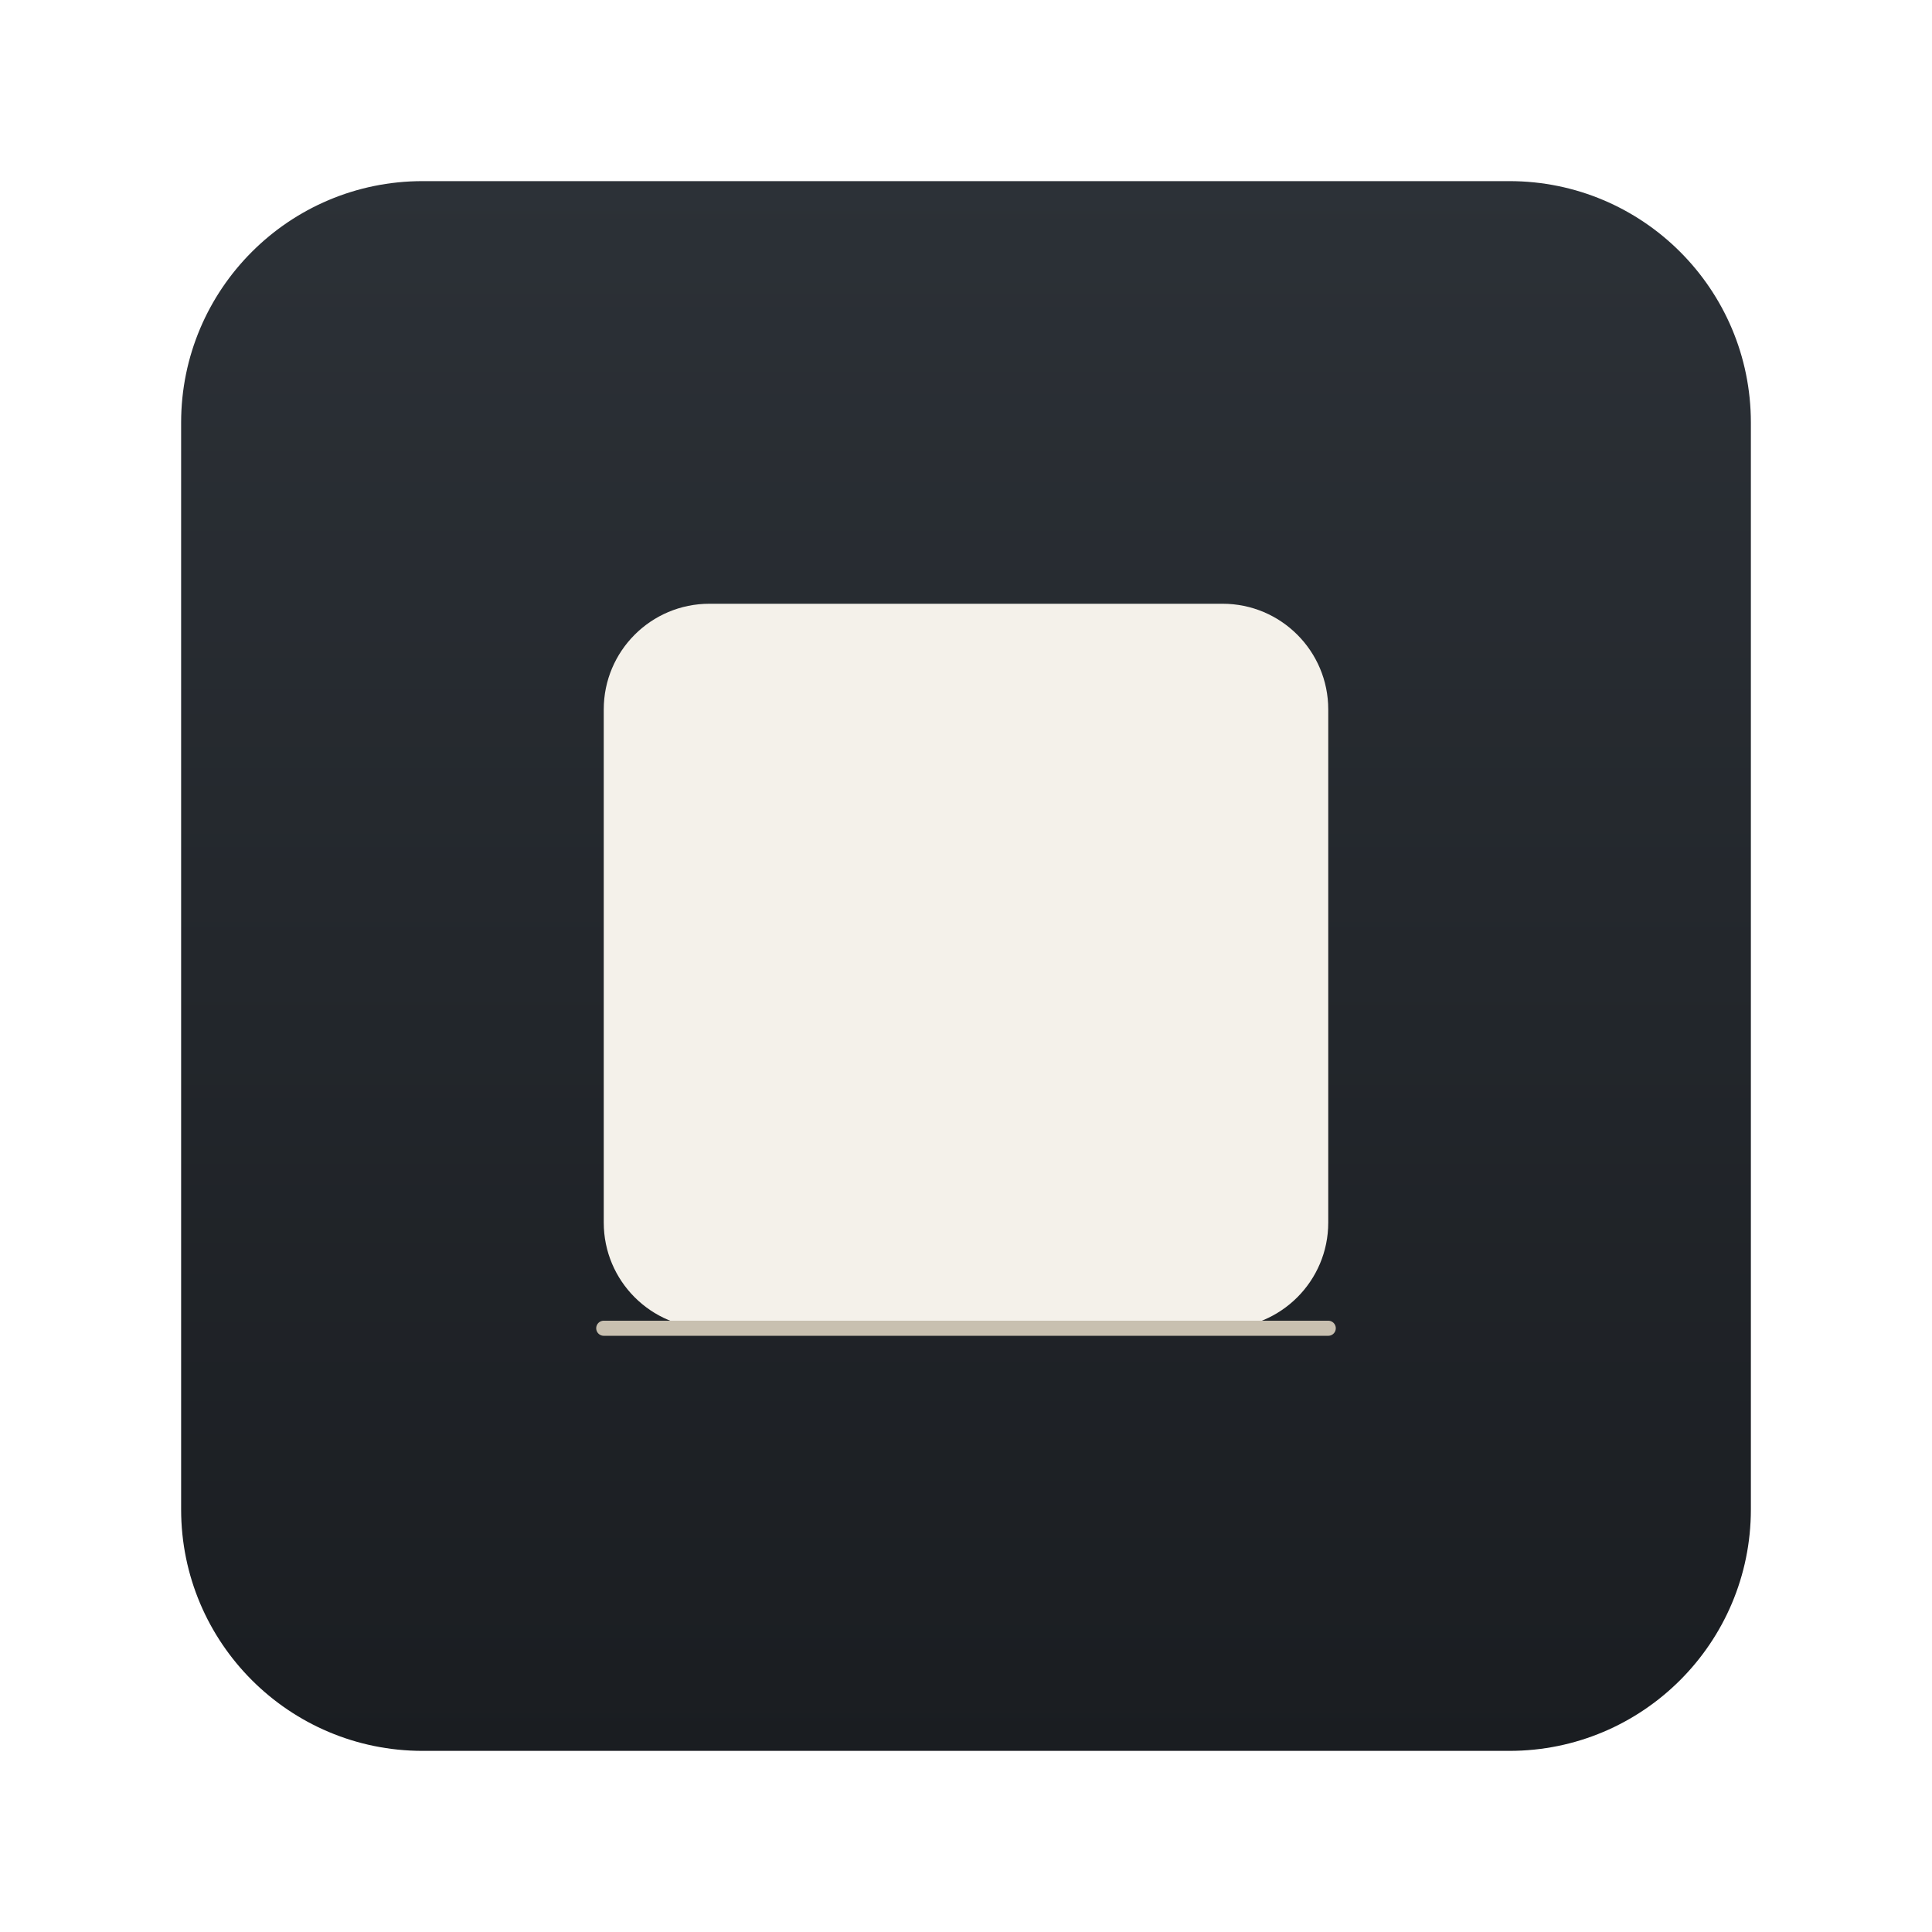
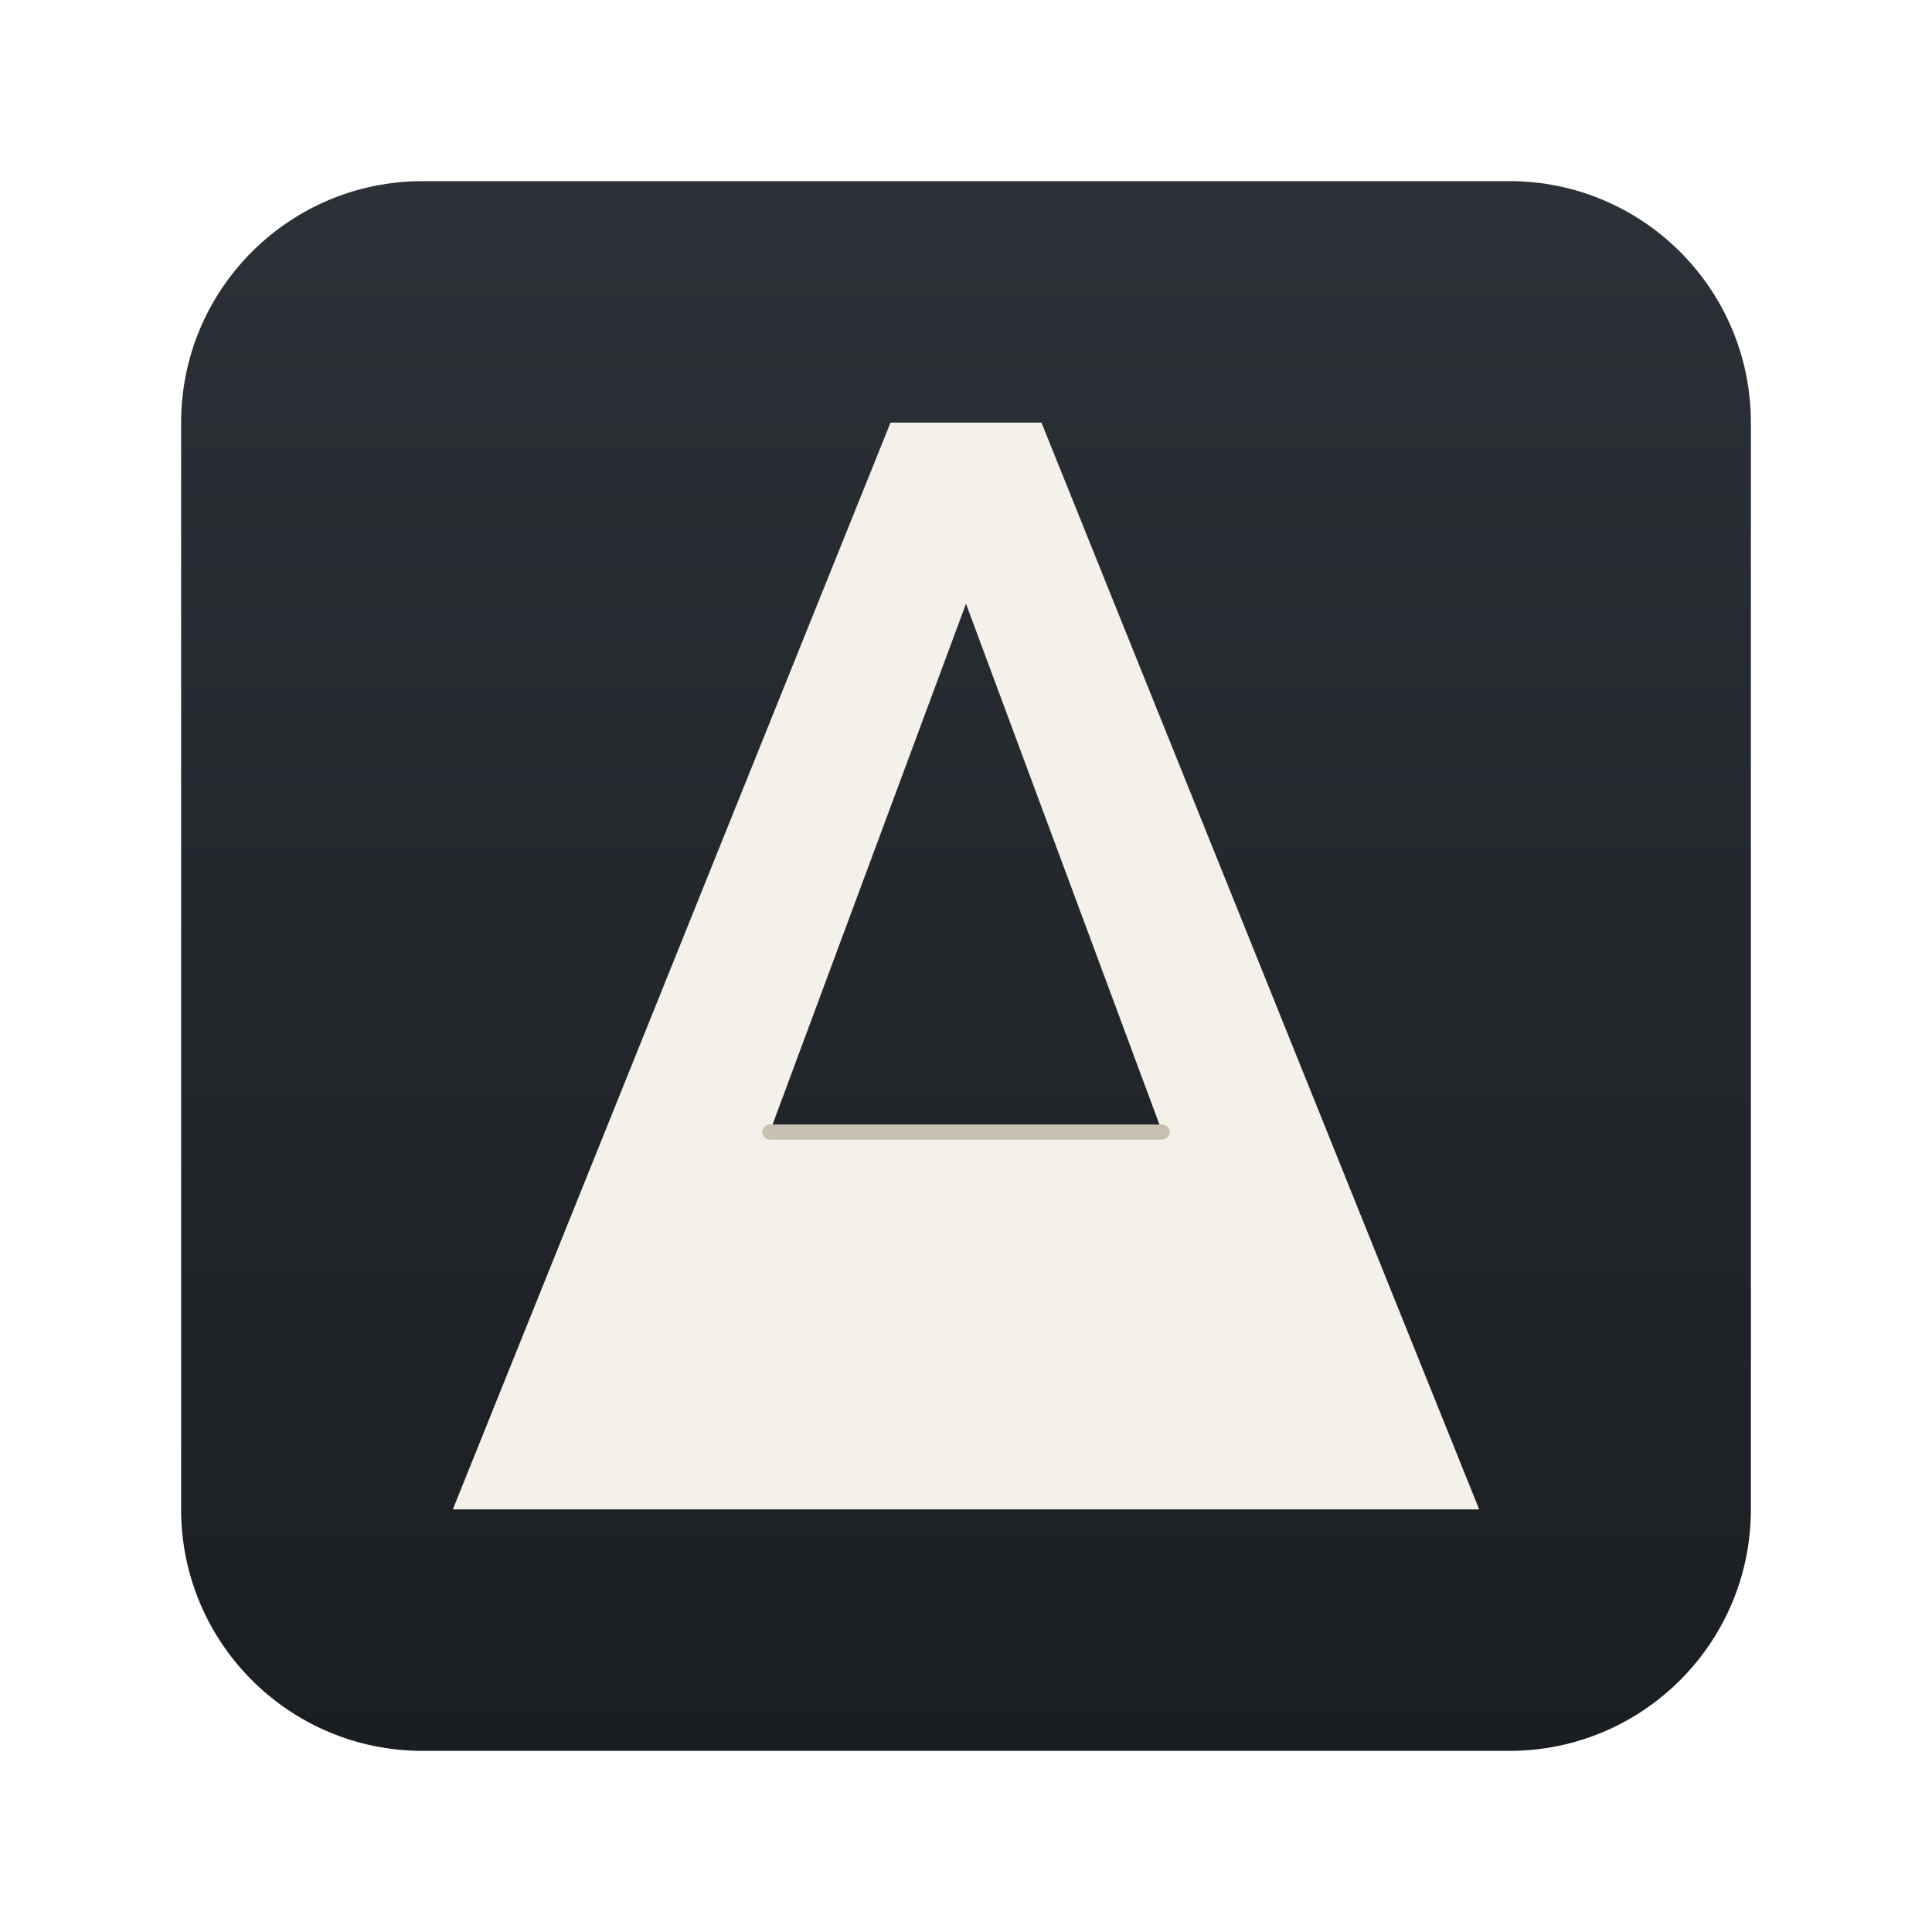
<svg xmlns="http://www.w3.org/2000/svg" viewBox="0 0 256 256" role="img" aria-label="Atrium">
  <defs>
    <linearGradient id="atrium-shell" x1="0" y1="0" x2="0" y2="1">
      <stop offset="0" stop-color="#2C3137" />
      <stop offset="1" stop-color="#1A1D21" />
    </linearGradient>
  </defs>
  <rect x="24" y="24" width="208" height="208" rx="32" fill="url(#atrium-shell)" />
-   <rect x="80" y="80" width="96" height="96" rx="14" fill="#F4F1EA" />
-   <line x1="80" y1="176" x2="176" y2="176" stroke="#C8C0B0" stroke-width="2" stroke-linecap="round" />
+   <path d="M 60 200 L 118 56 L 138 56 L 196 200 Z M 128 80 L 102 150 L 154 150 Z" fill="#F4F1EA" fill-rule="evenodd" />
+   <line x1="102" y1="150" x2="154" y2="150" stroke="#C8C0B0" stroke-width="2" stroke-linecap="round" />
</svg>
